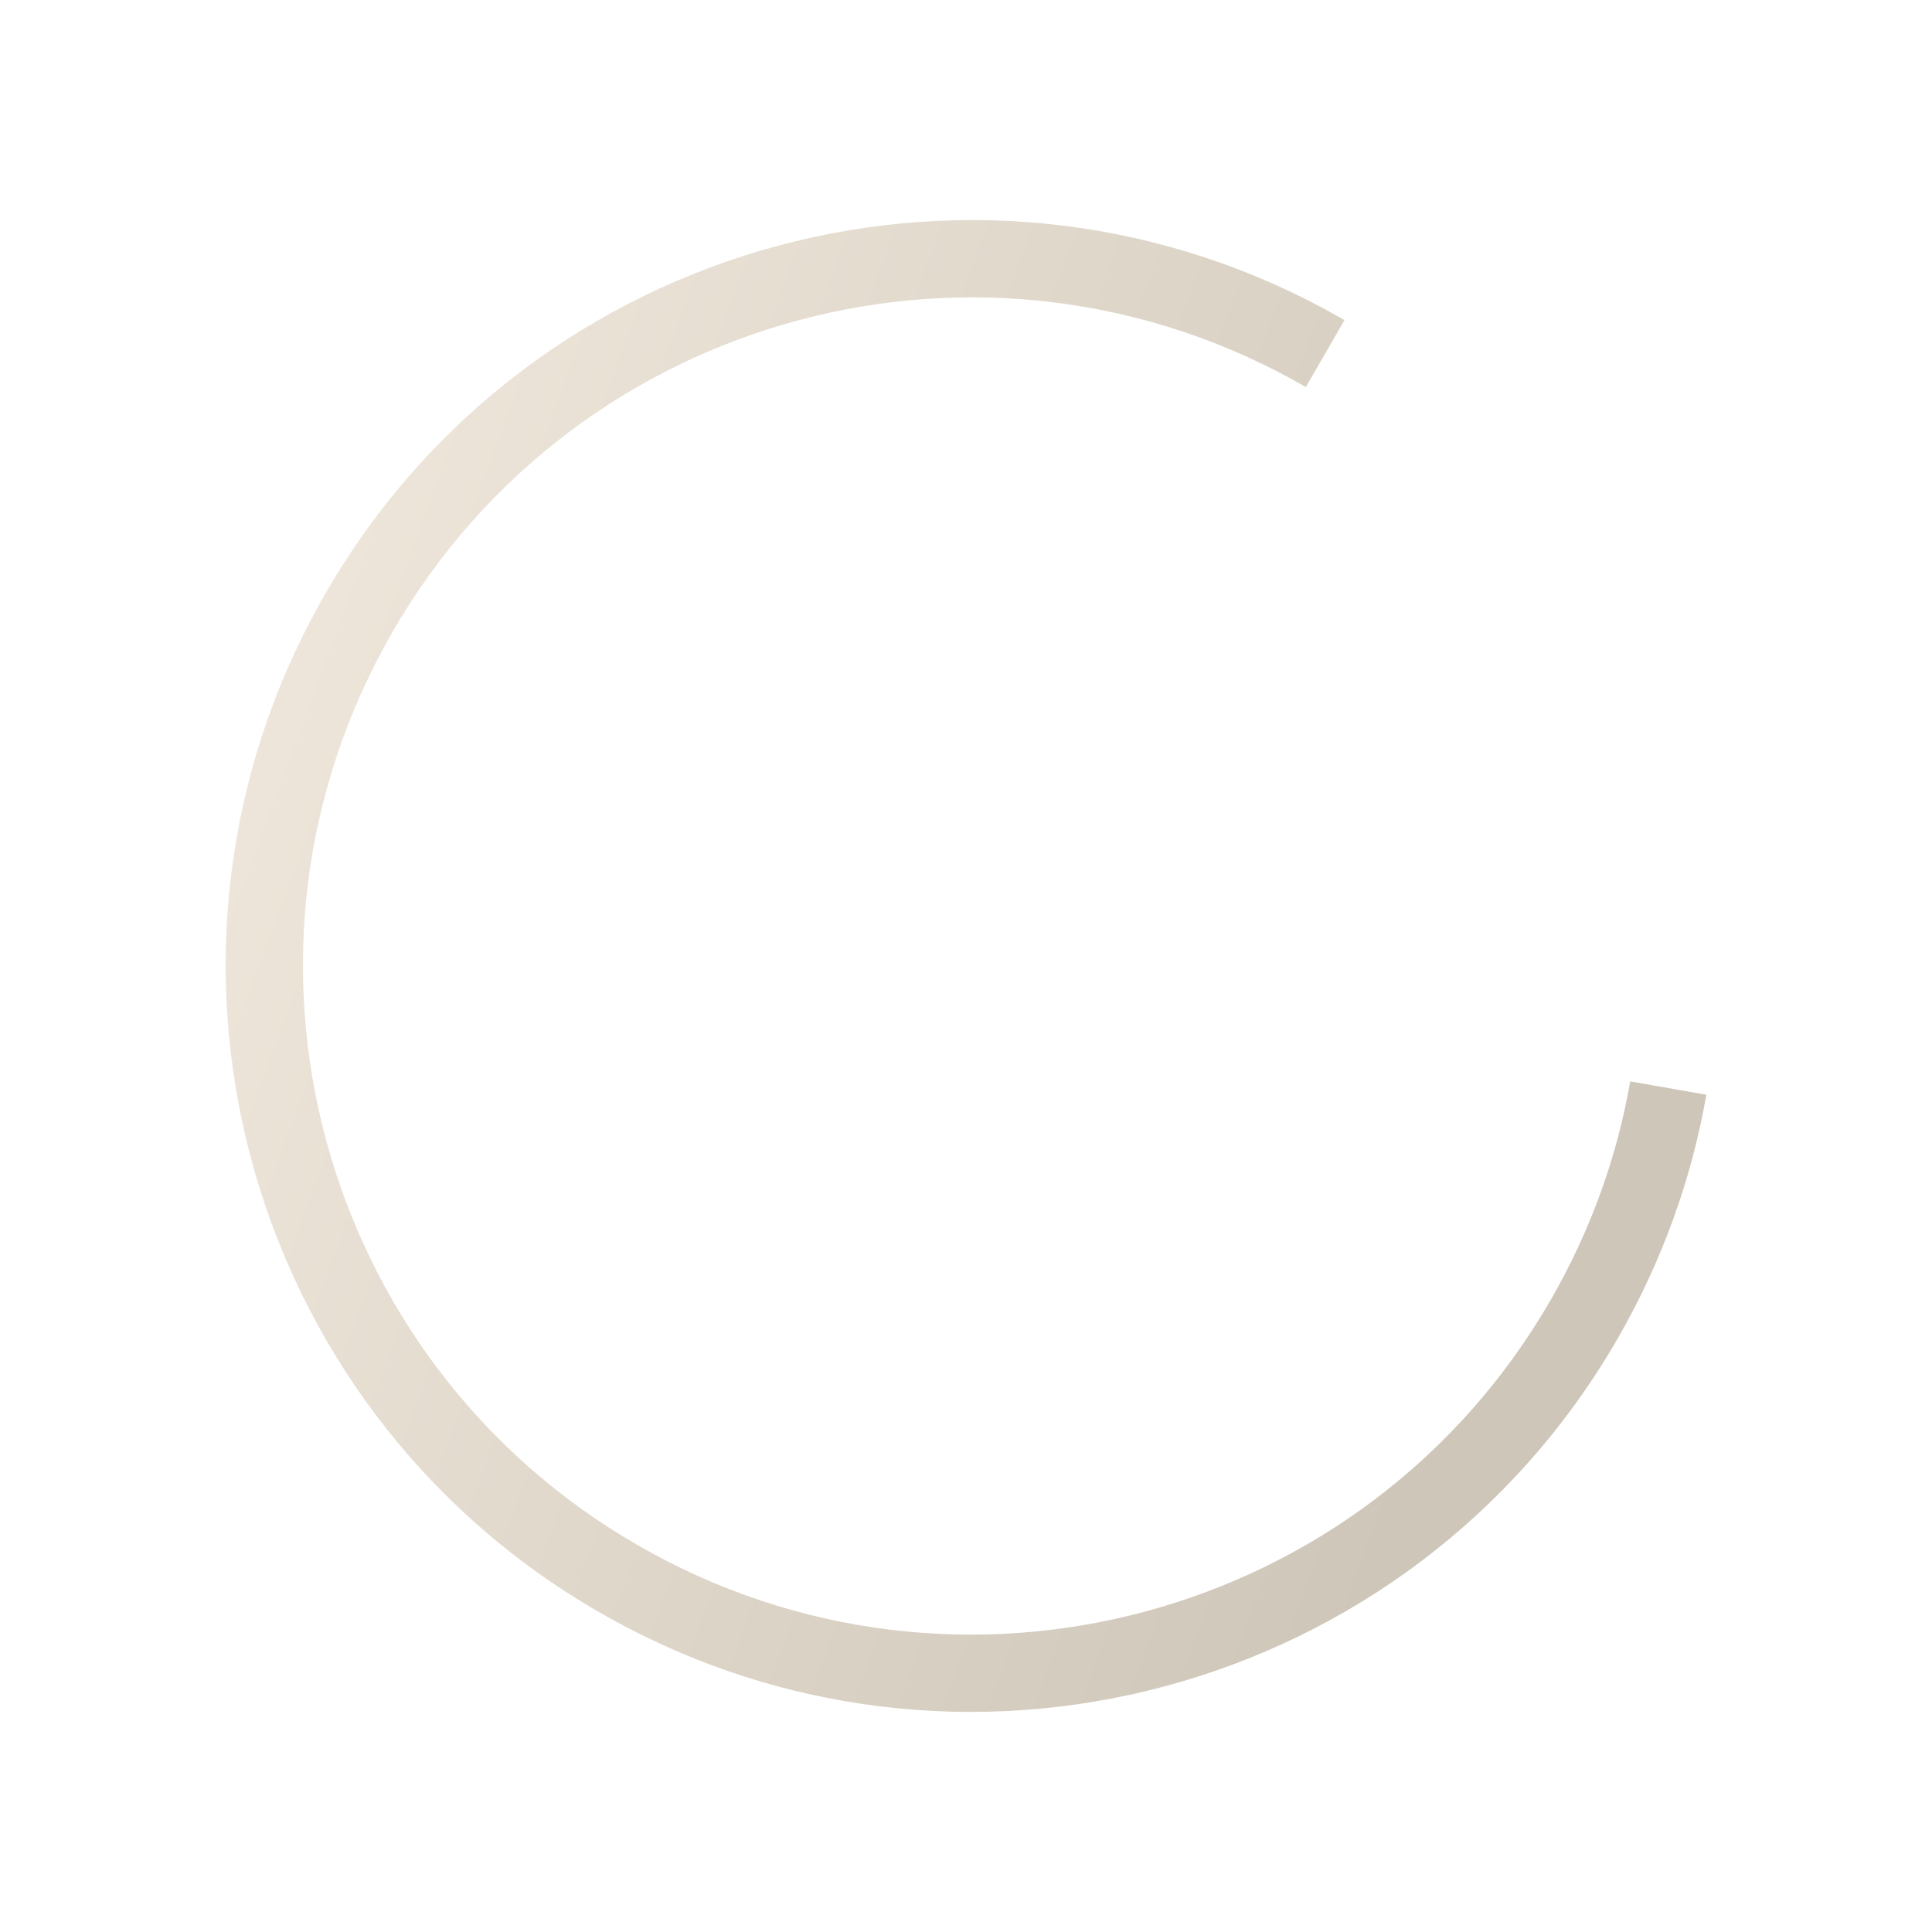
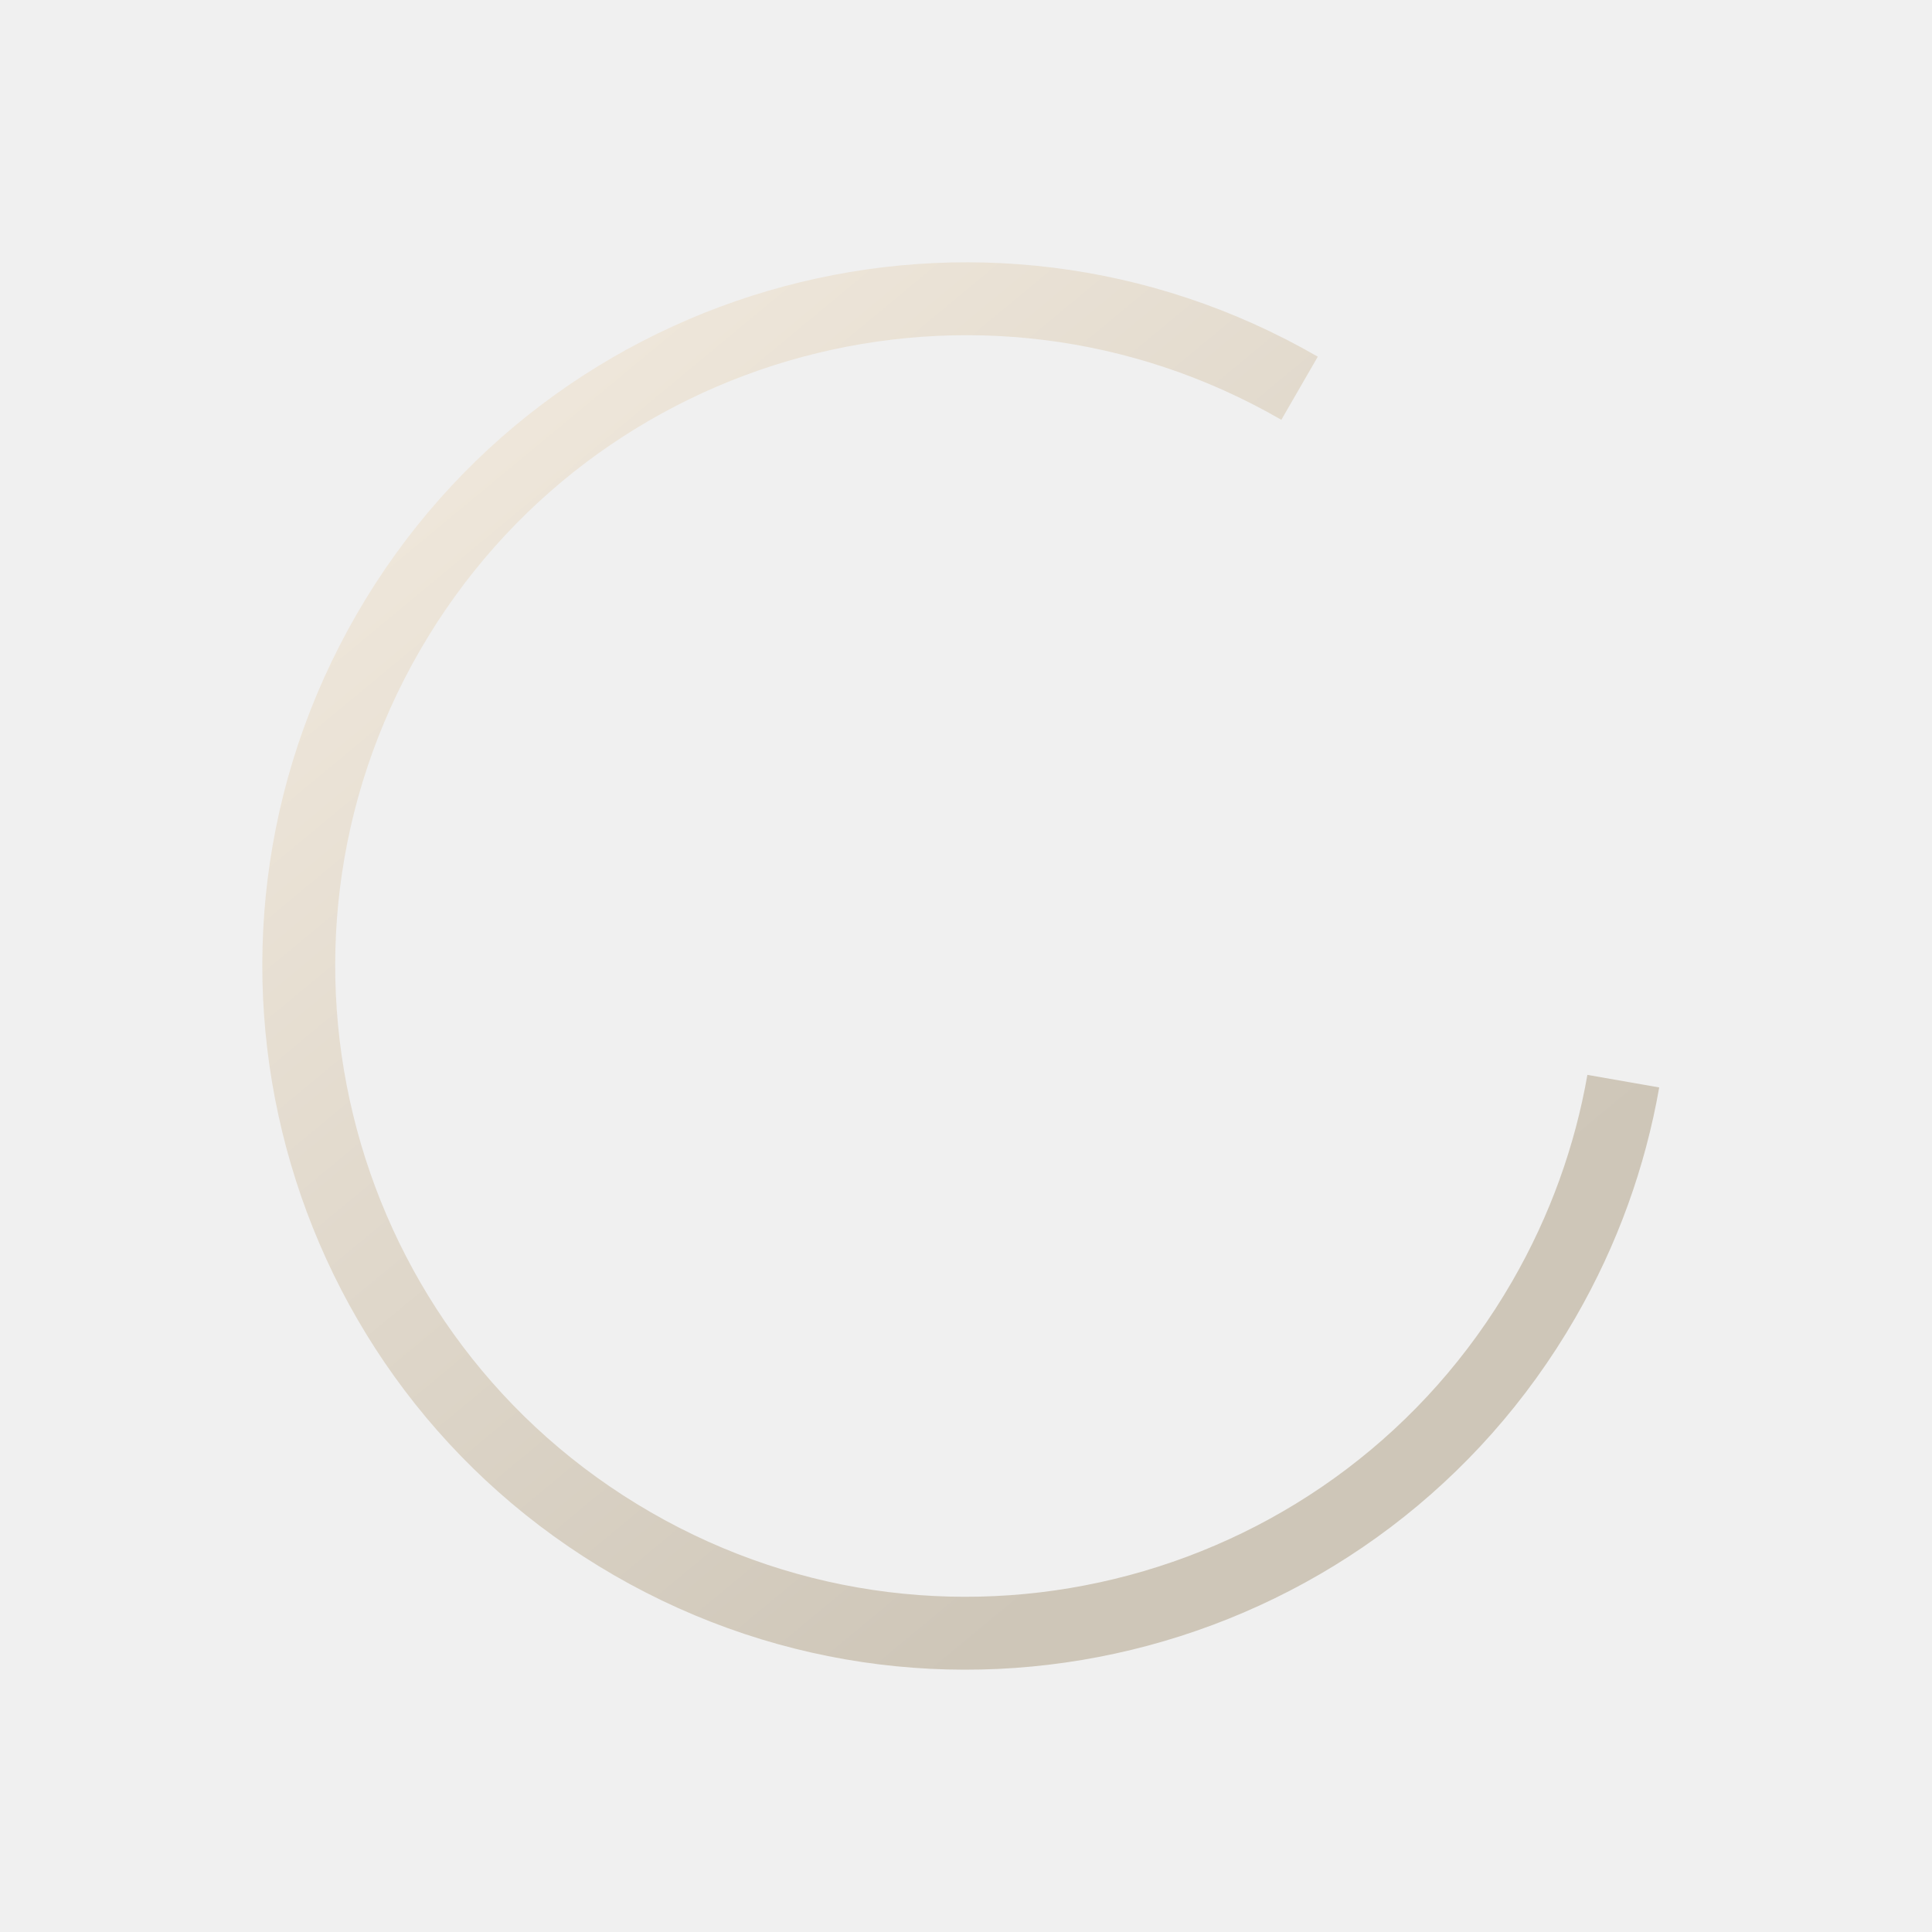
- <svg xmlns="http://www.w3.org/2000/svg" width="100" height="100" viewBox="0 0 100 100" fill="none">
-   <rect width="100" height="100" fill="white" />
-   <path fill-rule="evenodd" clip-rule="evenodd" d="M67.59 20.033C51.039 10.478 29.877 16.148 20.322 32.698C10.766 49.248 16.437 70.411 32.987 79.966C49.537 89.522 70.7 83.851 80.255 67.301C82.342 63.685 83.702 59.854 84.381 55.973L88.321 56.663C87.562 60.998 86.044 65.274 83.719 69.301C73.059 87.764 49.45 94.09 30.987 83.43C12.524 72.771 6.198 49.162 16.857 30.698C27.517 12.235 51.126 5.909 69.59 16.569L67.59 20.033Z" fill="url(#paint0_linear)" />
+ <svg xmlns="http://www.w3.org/2000/svg" width="106" height="106" viewBox="0 0 106 106" fill="none">
+   <path d="M71.301 21.301C53.794 11.194 31.409 17.192 21.301 34.699C11.194 52.206 17.192 74.591 34.699 84.699C52.206 94.806 74.591 88.808 84.699 71.301C86.905 67.48 88.344 63.426 89.063 59.318" stroke="url(#paint0_linear)" stroke-width="4" />
  <defs>
-     <linearGradient id="paint0_linear" x1="11.467" y1="32.84" x2="79.988" y2="58.071" gradientUnits="userSpaceOnUse">
+     <linearGradient id="paint0_linear" x1="29.26" y1="20.509" x2="73.719" y2="74.164" gradientUnits="userSpaceOnUse">
      <stop stop-color="#EFE7DB" />
      <stop offset="1" stop-color="#CEC6B8" />
    </linearGradient>
  </defs>
</svg>
